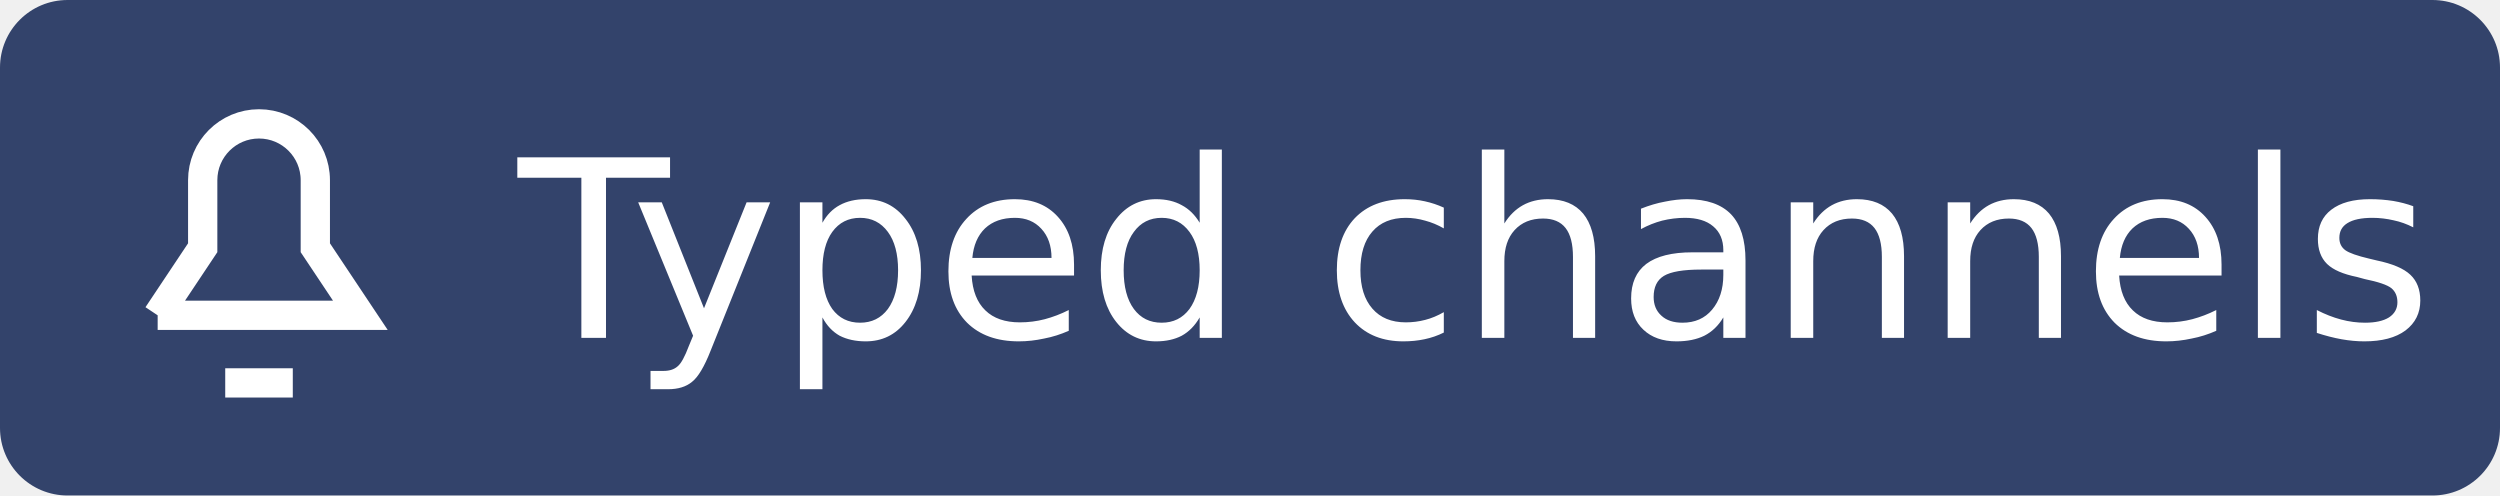
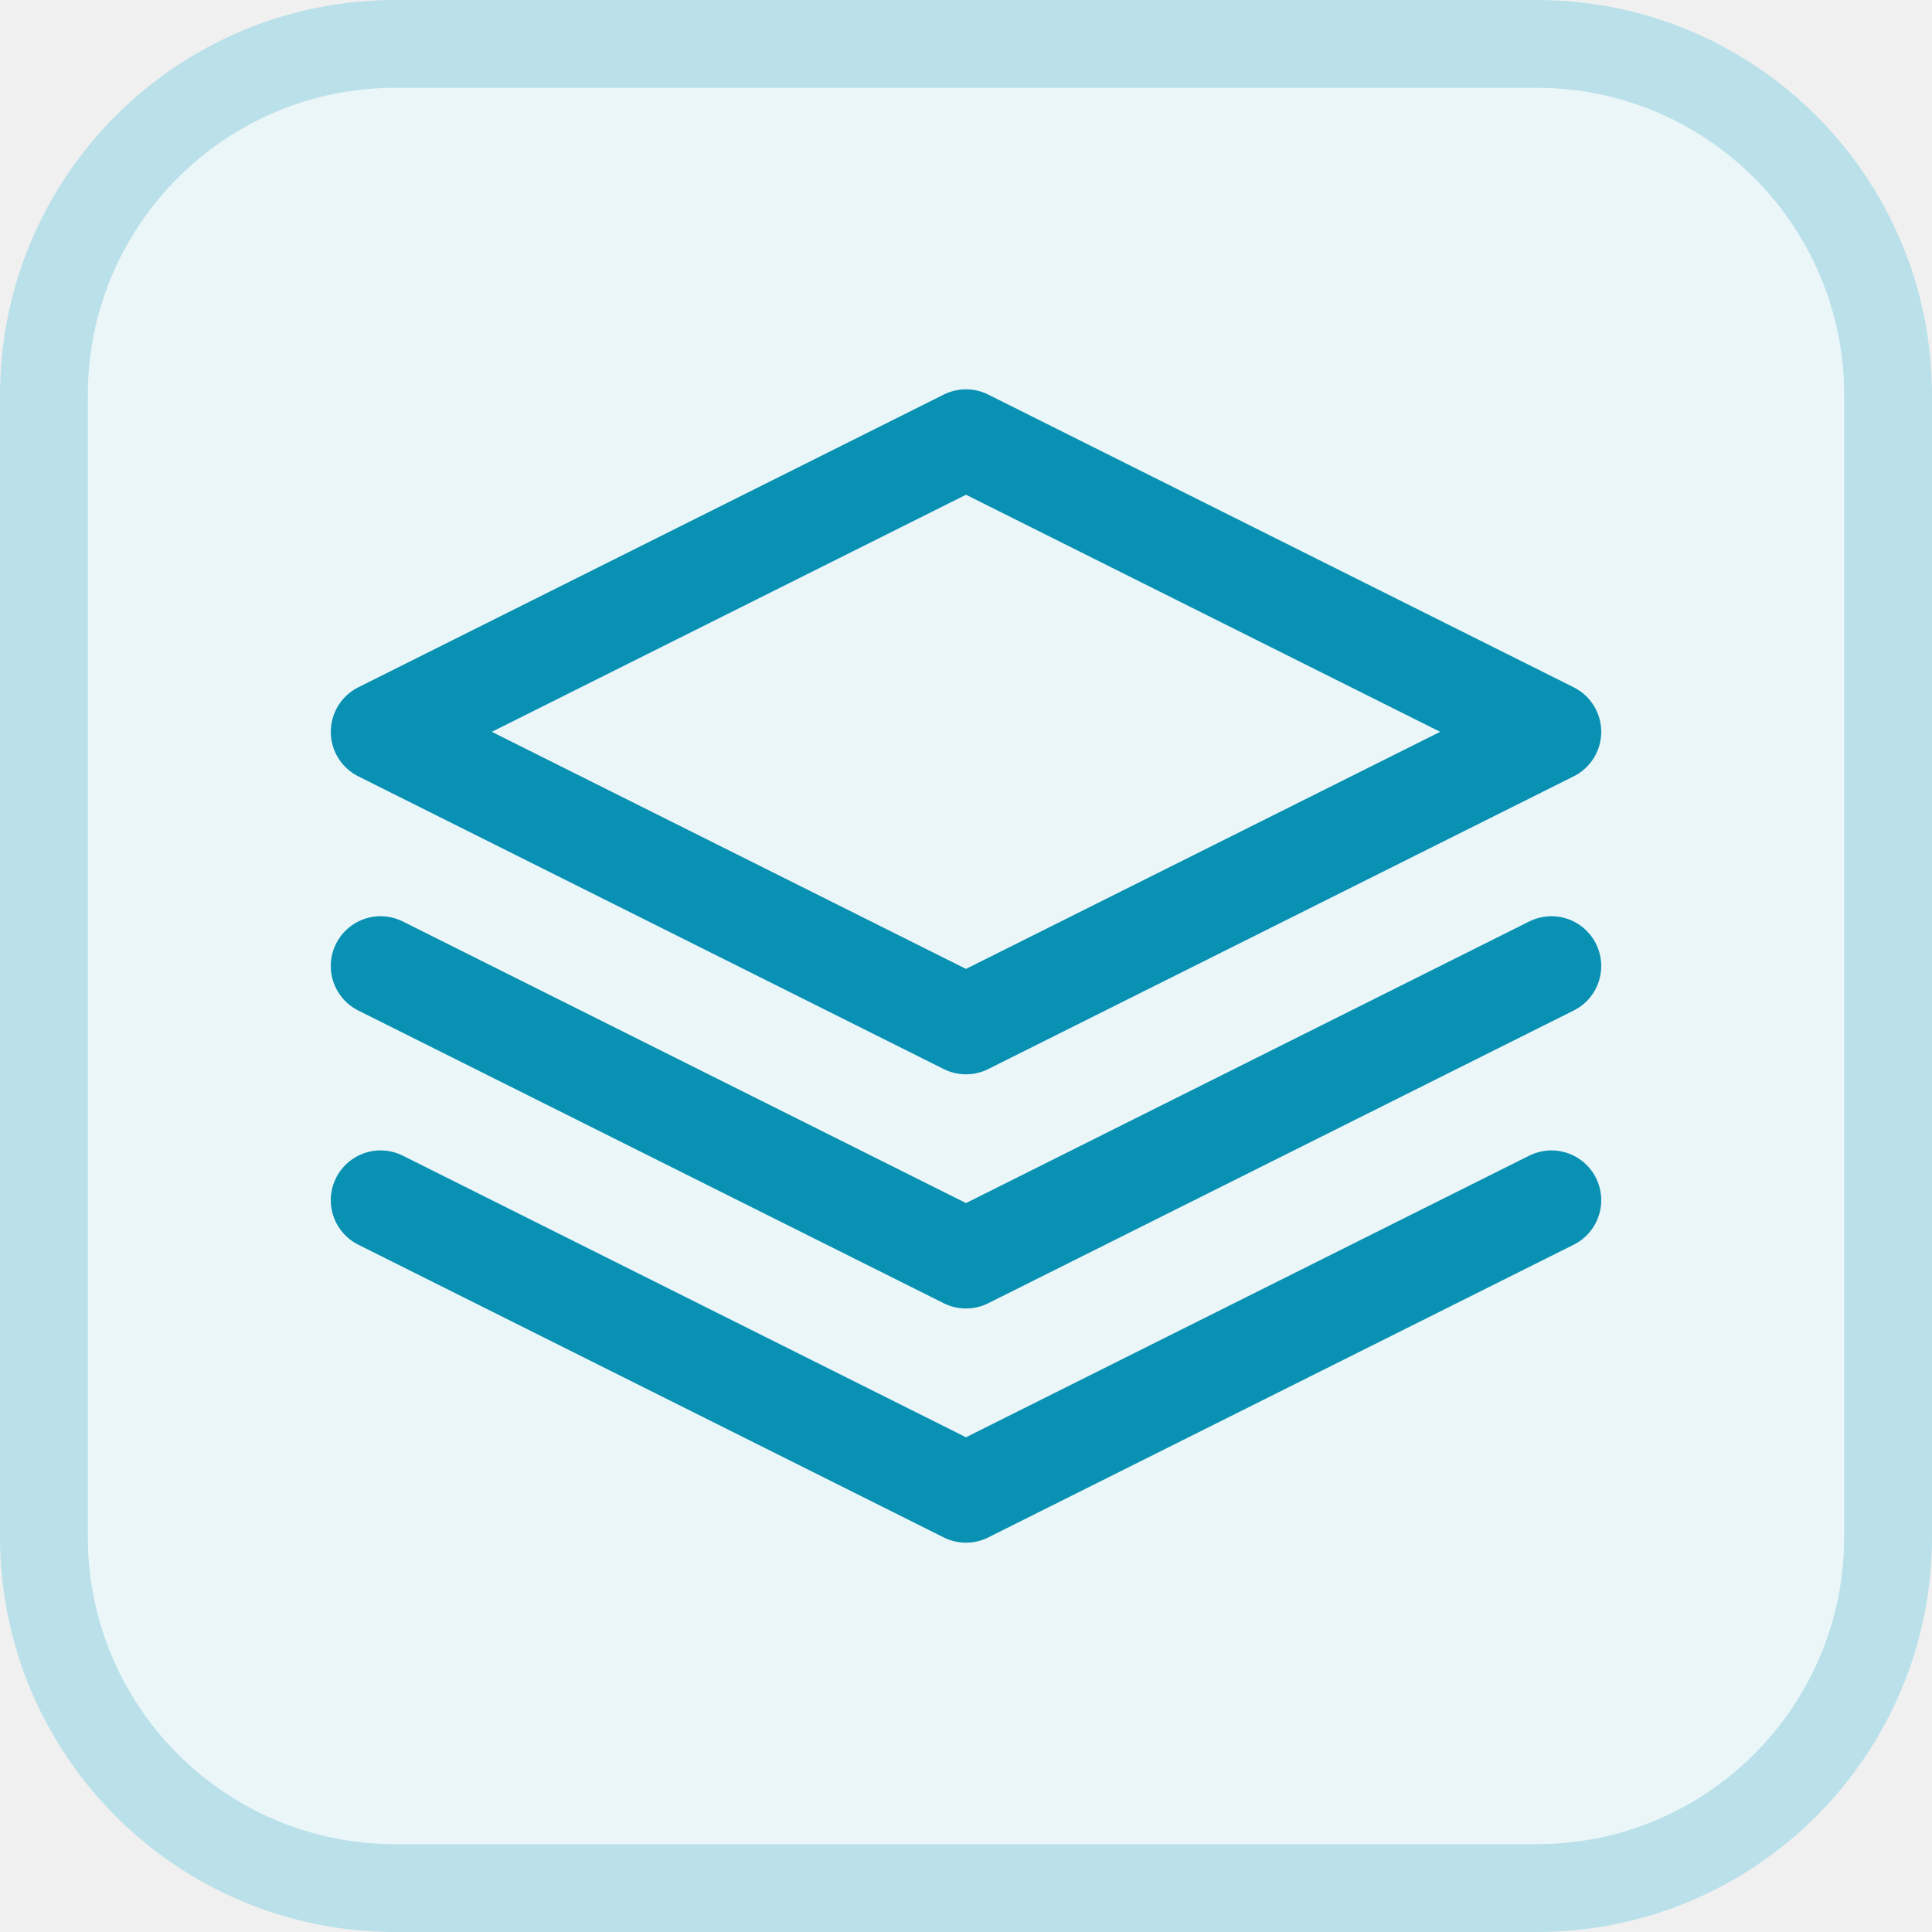
- <svg xmlns="http://www.w3.org/2000/svg" width="111" height="22" role="img" aria-label="Typed channels">
-   <rect width="111" height="22" rx="3" fill="#33436b" />
-   <path d="M7 14h9l-2-3V8a2.5 2.5 0 0 0-5 0v3l-2 3m3 3h3" fill="none" stroke="white" stroke-width="1.3" />
-   <text x="23" y="15" fill="white" font-family="Verdana,DejaVu Sans,sans-serif" font-size="11">Typed channels</text>
+ <svg xmlns="http://www.w3.org/2000/svg" width="22" height="22" role="img" aria-label="Typed channels">
+   <rect x=".5" y=".5" width="21" height="21" rx="4" fill="#ebf6f9" stroke="#bae0e9" />
+   <svg viewBox="0 0 24 24" fill="none" stroke="#0891b2" stroke-width="1.7" stroke-linecap="round" stroke-linejoin="round" x="3" y="3" width="16" height="16">
+     <path d="m12 3-10 5 10 5 10-5-10-5z M2 12l10 5 10-5 M2 16l10 5 10-5" />
+   </svg>
</svg>
